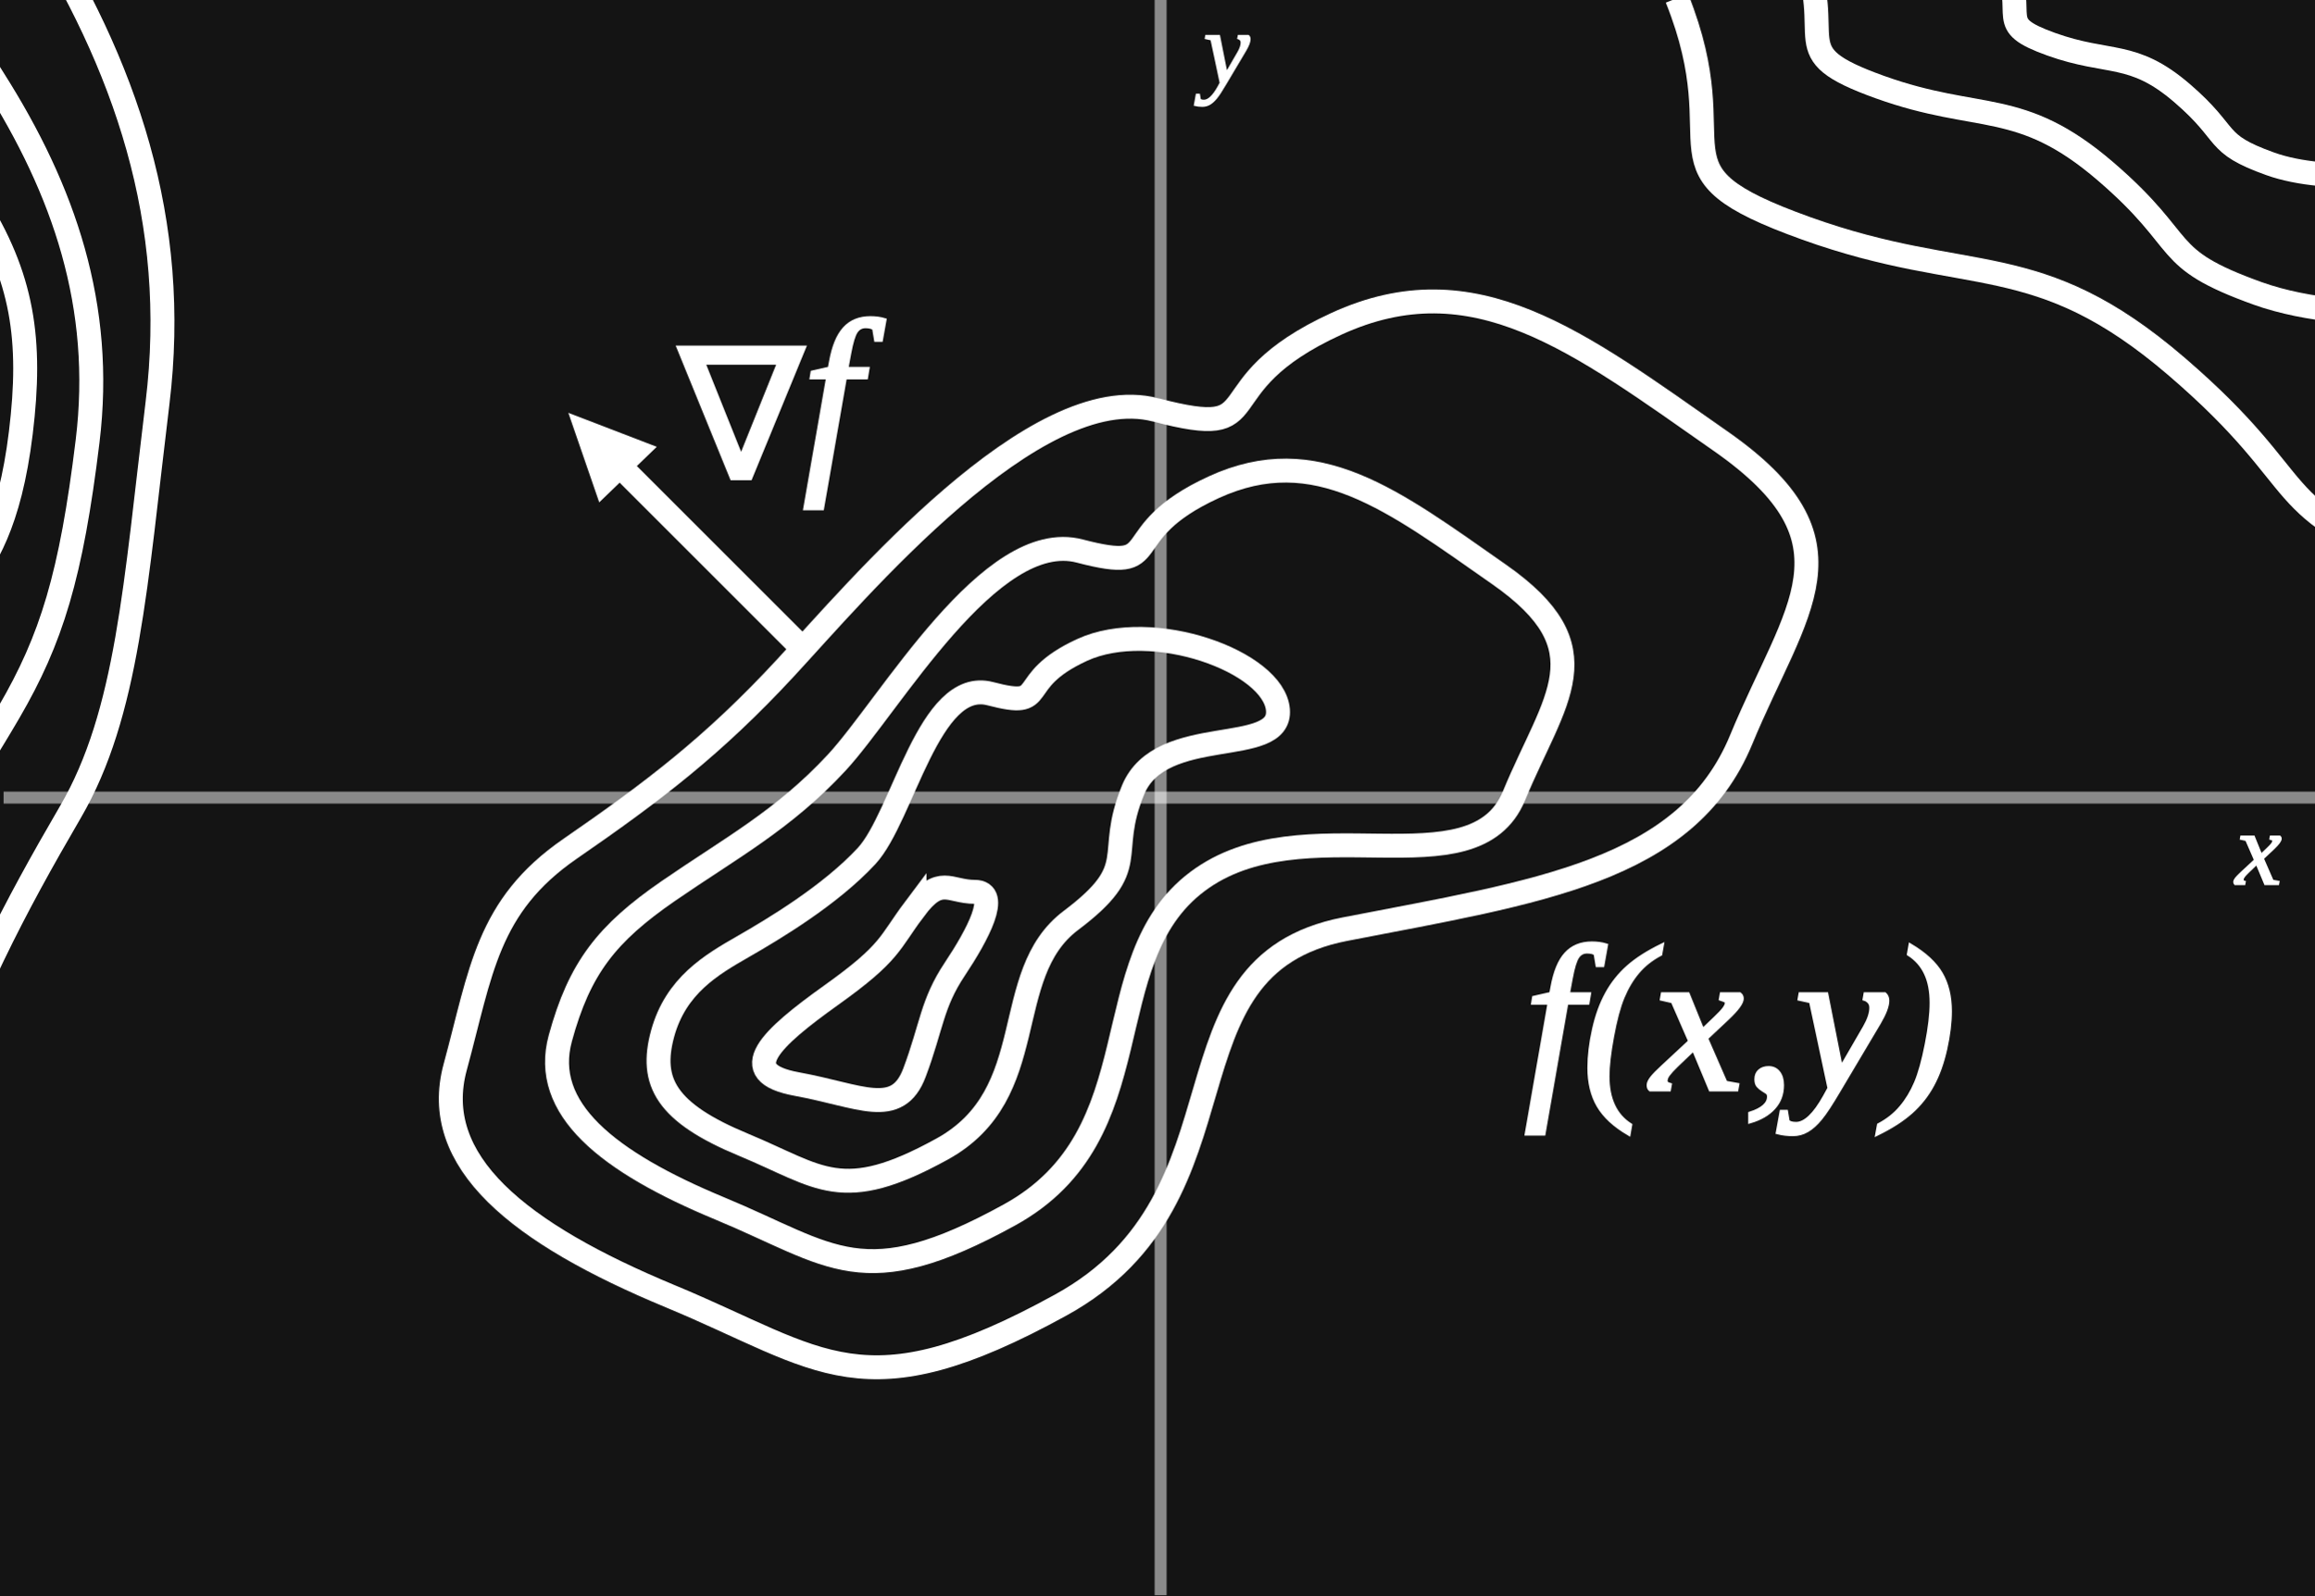
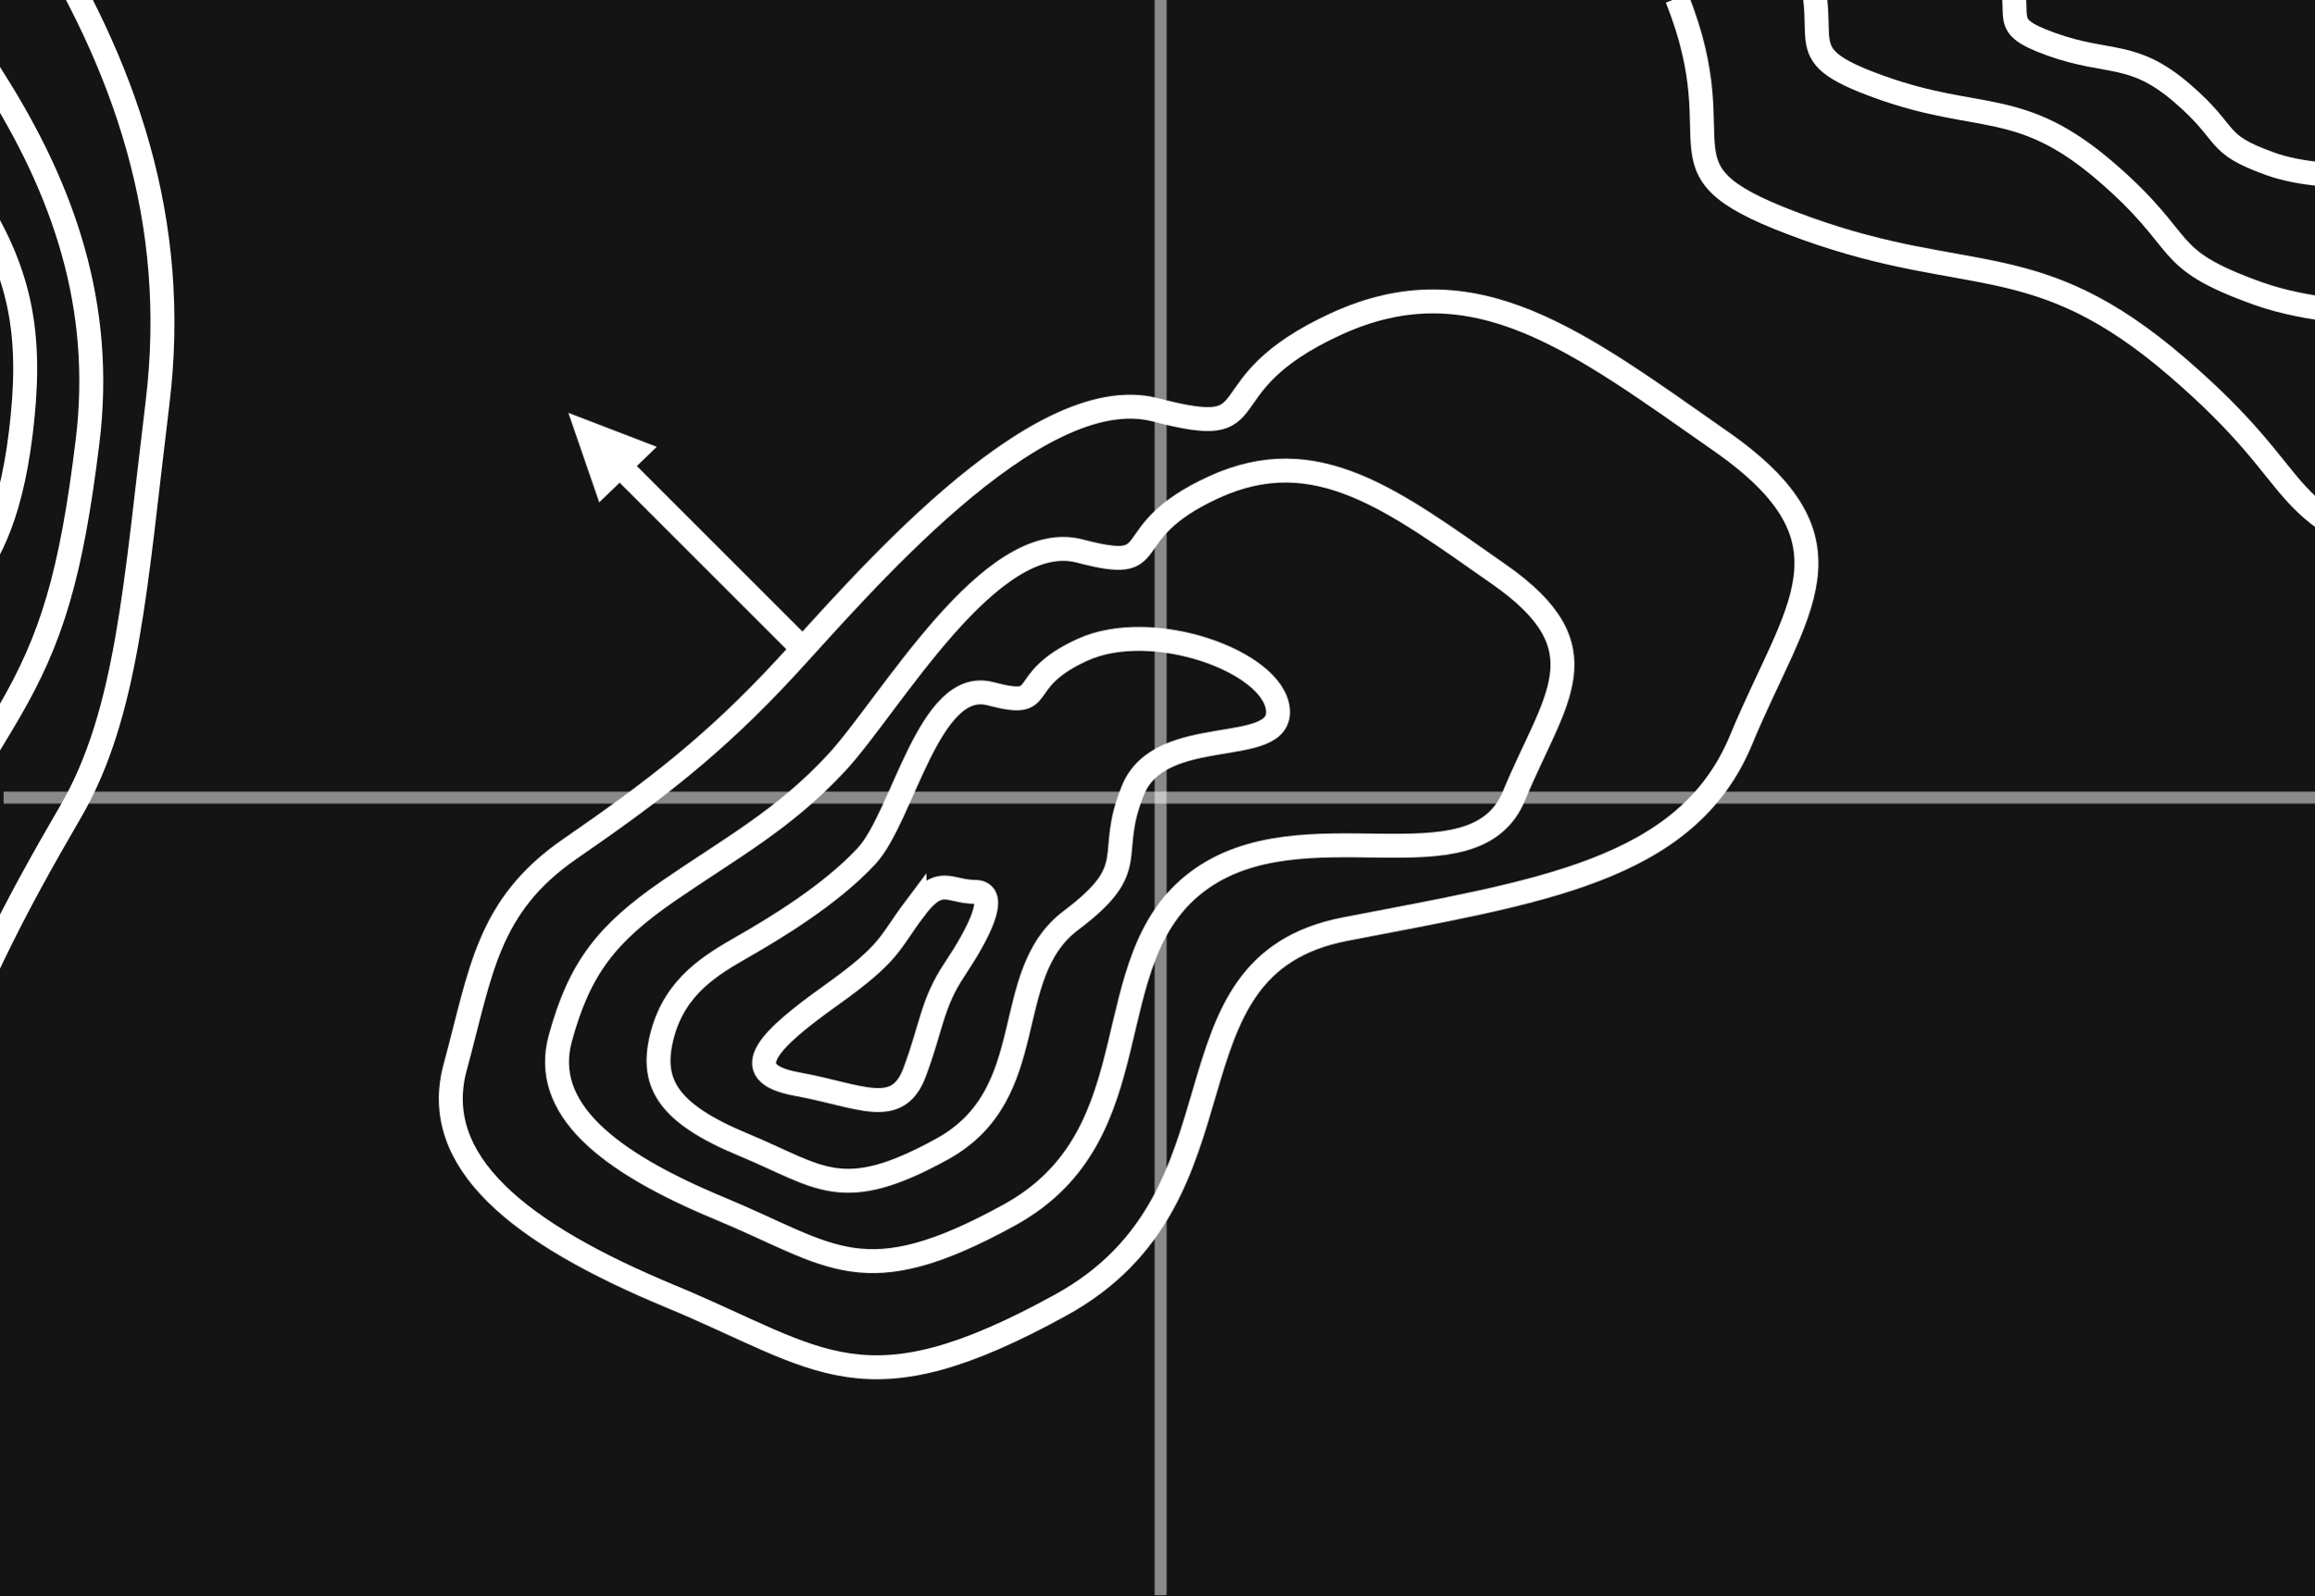
<svg xmlns="http://www.w3.org/2000/svg" width="580" height="400">
  <defs>
    <filter id="svg_58_blur">
      <feGaussianBlur stdDeviation="0" />
    </filter>
  </defs>
  <g>
-     <rect x="-1" y="-1" width="582" height="402" id="canvas_background" fill="#141414" />
+     <rect fill="#141414" id="canvas_background" height="402" width="582" y="-1" x="-1" />
  </g>
  <g>
-     <line fill="none" stroke="#ffffff" stroke-width="3" fill-opacity="null" x1="0.901" y1="200" x2="580.901" y2="200" id="svg_1" stroke-linejoin="null" stroke-linecap="null" opacity="0.5" />
-     <line fill="none" stroke="#ffffff" stroke-width="3" x1="290.901" y1="-0.865" x2="290.901" y2="400" id="svg_2" stroke-linejoin="null" stroke-linecap="null" opacity="0.5" />
-     <path fill="none" stroke="#000" stroke-width="3" stroke-opacity="null" fill-opacity="null" opacity="0.5" d="m25.714,399.887" id="svg_9" />
-     <text fill="#ffffff" stroke="#ffffff" x="382.093" y="273.18" id="svg_18" font-size="52" font-family="'Times New Roman', Times, serif" text-anchor="start" xml:space="preserve" font-style="italic">f(x,y)</text>
-     <text fill="#ffffff" stroke="#ffffff" stroke-width="0.5" x="560.301" y="221.692" id="svg_22" font-size="26" font-family="'Times New Roman', Times, serif" text-anchor="start" xml:space="preserve" font-style="italic">x</text>
-     <text fill="#ffffff" stroke="#ffffff" stroke-width="0.5" x="301.654" y="20.94" id="svg_23" font-size="26" font-family="'Times New Roman', Times, serif" text-anchor="start" xml:space="preserve" font-style="italic">y</text>
-     <path fill="#ffffff" stroke="#ffffff" stroke-width="0" stroke-opacity="null" opacity="0.5" d="m82.264,217.018" id="svg_34" />
-     <line fill="none" stroke="#ffffff" stroke-width="4" stroke-opacity="null" x1="603.93" y1="284.179" x2="603.93" y2="285.607" id="svg_42" stroke-linejoin="null" stroke-linecap="null" />
-     <path fill="none" stroke="#ffffff" stroke-width="6" stroke-opacity="null" fill-opacity="null" d="m289.64,102.77c-30.216,-7.914 -74.82,45.324 -92.806,64.748c-17.986,19.424 -33.093,30.935 -53.957,45.324c-20.863,14.388 -22.302,30.935 -28.777,54.676c-6.475,23.741 15.827,41.727 53.957,57.554c38.129,15.827 48.201,29.496 97.841,2.158c49.64,-27.338 23.022,-84.892 71.223,-94.244c48.201,-9.352 85.611,-14.388 99.28,-47.482c13.669,-33.093 30.935,-49.64 -5.036,-74.82c-35.971,-25.18 -61.87,-45.324 -96.403,-29.496c-34.532,15.827 -15.108,29.496 -45.324,21.583z" id="svg_46" />
-     <path fill="none" stroke-width="6" stroke-opacity="null" fill-opacity="null" d="m270.628,138.168c-22.411,-5.869 -47.579,38.652 -60.919,53.059c-13.34,14.407 -26.703,21.505 -42.177,32.177c-15.474,10.672 -22.297,19.347 -27.099,36.955c-4.802,17.608 11.739,30.948 40.019,42.687c28.28,11.739 35.75,21.877 72.568,1.601c36.817,-20.276 20.672,-63.683 47.07,-83.569c26.398,-19.886 69.252,2.997 79.39,-21.548c10.138,-24.545 22.944,-36.817 -3.735,-55.493c-26.679,-18.676 -45.888,-33.616 -71.501,-21.877c-25.612,11.739 -11.205,21.877 -33.616,16.008z" id="svg_47" stroke="#ffffff" />
-     <path fill="none" stroke-width="6" stroke-opacity="null" fill-opacity="null" d="m248.19,173.941c-15.373,-4.026 -21.847,30.831 -30.998,40.714c-9.151,9.883 -23.354,18.349 -31.091,22.792c-7.737,4.443 -16.734,9.675 -20.028,21.754c-3.294,12.079 0.858,19.791 20.258,27.844c19.4,8.053 24.524,15.007 49.78,1.098c25.256,-13.909 14.181,-43.685 32.289,-57.327c18.108,-13.642 8.657,-15.929 15.611,-32.767c6.955,-16.837 37.322,-7.99 36.287,-20.082c-1.035,-12.092 -31.479,-23.06 -49.048,-15.007c-17.569,8.053 -7.687,15.007 -23.06,10.981z" id="svg_48" stroke="#ffffff" />
-     <path fill="none" stroke="#ffffff" stroke-width="6" stroke-opacity="null" fill-opacity="null" d="m229.209,227.95c-6.475,8.633 -5.755,10.791 -20.863,21.583c-15.108,10.791 -24.46,19.424 -8.633,22.302c15.827,2.878 25.18,8.633 29.496,-2.878c4.317,-11.511 4.317,-17.266 10.072,-25.899c5.755,-8.633 11.511,-19.424 5.036,-19.424c-6.475,0 -8.633,-4.317 -15.108,4.317z" id="svg_50" />
-     <path fill="none" stroke-width="6" stroke-opacity="null" fill-opacity="null" d="m420.316,-0.453c15.665,39.193 -8.811,42.89 32.309,57.68c41.12,14.79 57.764,4.437 93.009,34.756c35.246,30.319 21.539,35.496 62.659,50.285c41.12,14.79 106.716,5.916 106.128,5.287" id="svg_51" stroke="#ffffff" />
-     <path fill="none" stroke-width="6" stroke-opacity="null" fill-opacity="null" d="m451.516,-13.253c9.529,23.841 -5.36,26.091 19.653,35.087c25.014,8.997 35.138,2.699 56.578,21.142c21.44,18.443 13.102,21.592 38.116,30.589c25.014,8.997 64.916,3.599 64.558,3.216" id="svg_52" stroke="#ffffff" />
-     <path fill="none" stroke-width="6" stroke-opacity="null" fill-opacity="null" d="m502.716,-9.253c5.524,13.82 -3.107,15.124 11.393,20.339c14.5,5.215 20.368,1.565 32.797,12.256c12.428,10.691 7.595,12.516 22.095,17.732c14.5,5.215 37.63,2.086 37.422,1.864" id="svg_53" stroke="#ffffff" />
-     <g id="svg_58" transform="rotate(90 -73.57948,185.5194) " stroke="null" filter="url(#svg_58_blur)">
-       <path fill="none" stroke-width="6" stroke-opacity="null" fill-opacity="null" d="m135.58,195.919c20.748,-19.187 -76.211,-51.203 -111.294,-63.996c-35.083,-12.793 -55.108,-23.267 -79.799,-37.644c-24.691,-14.377 -56.963,-16.253 -102.509,-21.811c-45.546,-5.558 -84.728,7.914 -122.39,31.794c-37.662,23.881 -66.258,29.649 -21.065,63.465c45.193,33.816 162.883,19.789 172.976,51.647c10.093,31.858 13.558,56.457 76.247,67.223c62.69,10.765 92.241,22.927 147.913,0.981c55.672,-21.946 99.715,-37.633 74.546,-60.976c-25.168,-23.343 -55.373,-11.496 -34.624,-30.683l0,0z" id="svg_54" stroke="#ffffff" />
-       <path fill="none" stroke-width="6" stroke-opacity="null" fill-opacity="null" d="m69.279,181.549c15.389,-14.231 -67.783,-33.12 -93.804,-42.609c-26.021,-9.489 -37.674,-18.577 -55.987,-29.241c-18.313,-10.663 -34.19,-15.591 -67.971,-19.713c-33.781,-4.122 -62.842,5.87 -90.775,23.581c-27.934,17.712 -49.143,21.99 -15.624,47.071c33.519,25.081 121.604,17.056 156.148,35.343c34.544,18.287 -17.798,44.837 28.698,52.821c46.496,7.984 68.414,17.005 109.705,0.728c41.291,-16.277 73.957,-27.912 55.29,-45.225c-18.667,-17.313 -41.069,-8.526 -25.68,-22.757z" id="svg_55" stroke="#ffffff" />
-       <path fill="none" stroke-width="6" stroke-opacity="null" fill-opacity="null" d="m2.831,164.933c10.556,-9.762 -56.837,-15.952 -74.687,-22.461c-17.85,-6.509 -32.047,-16.221 -39.449,-21.502c-7.401,-5.281 -16.137,-11.426 -39.31,-14.253c-23.173,-2.828 -39.043,-0.567 -58.205,11.583c-19.162,12.15 -33.711,15.085 -10.718,32.29c22.994,17.205 83.418,11.7 107.114,24.244c23.697,12.544 29.818,6.532 61.714,12.009c31.895,5.477 9.286,24.71 33.228,24.725c23.942,0.015 50.733,-19.147 37.928,-31.023c-12.805,-11.876 -28.173,-5.849 -17.616,-15.611l-0,0z" id="svg_56" stroke="#ffffff" />
-       <path fill="none" stroke-width="6" stroke-opacity="null" fill-opacity="null" d="m-100.049,149.526c-15.854,-4.699 -20.219,-4.354 -38.83,-14.786c-18.611,-10.432 -33.97,-17.001 -42.347,-6.879c-8.377,10.123 -21.296,15.874 0.584,19.333c21.88,3.46 33.192,3.787 49.169,8.018c15.977,4.231 36.196,8.585 37.31,4.377c1.113,-4.208 9.968,-5.365 -5.886,-10.064l0,0z" id="svg_57" stroke="#ffffff" />
+     <line opacity="0.5" stroke-linecap="null" stroke-linejoin="null" id="svg_1" y2="200" x2="580.901" y1="200" x1="0.901" fill-opacity="null" stroke-width="3" stroke="#ffffff" fill="none" />
+     <line opacity="0.5" stroke-linecap="null" stroke-linejoin="null" id="svg_2" y2="400" x2="290.901" y1="-0.865" x1="290.901" stroke-width="3" stroke="#ffffff" fill="none" />
+     <path id="svg_9" d="m25.714,399.887" opacity="0.5" fill-opacity="null" stroke-opacity="null" stroke-width="3" stroke="#000" fill="none" />
+     <path id="svg_34" d="m82.264,217.018" opacity="0.5" stroke-opacity="null" stroke-width="0" stroke="#ffffff" fill="#ffffff" />
+     <line stroke-linecap="null" stroke-linejoin="null" id="svg_42" y2="285.607" x2="603.93" y1="284.179" x1="603.93" stroke-opacity="null" stroke-width="4" stroke="#ffffff" fill="none" />
+     <path id="svg_46" d="m289.64,102.77c-30.216,-7.914 -74.82,45.324 -92.806,64.748c-17.986,19.424 -33.093,30.935 -53.957,45.324c-20.863,14.388 -22.302,30.935 -28.777,54.676c-6.475,23.741 15.827,41.727 53.957,57.554c38.129,15.827 48.201,29.496 97.841,2.158c49.64,-27.338 23.022,-84.892 71.223,-94.244c48.201,-9.352 85.611,-14.388 99.28,-47.482c13.669,-33.093 30.935,-49.64 -5.036,-74.82c-35.971,-25.18 -61.87,-45.324 -96.403,-29.496c-34.532,15.827 -15.108,29.496 -45.324,21.583z" fill-opacity="null" stroke-opacity="null" stroke-width="6" stroke="#ffffff" fill="none" />
+     <path stroke="#ffffff" id="svg_47" d="m270.628,138.168c-22.411,-5.869 -47.579,38.652 -60.919,53.059c-13.34,14.407 -26.703,21.505 -42.177,32.177c-15.474,10.672 -22.297,19.347 -27.099,36.955c-4.802,17.608 11.739,30.948 40.019,42.687c28.28,11.739 35.75,21.877 72.568,1.601c36.817,-20.276 20.672,-63.683 47.07,-83.569c26.398,-19.886 69.252,2.997 79.39,-21.548c10.138,-24.545 22.944,-36.817 -3.735,-55.493c-26.679,-18.676 -45.888,-33.616 -71.501,-21.877c-25.612,11.739 -11.205,21.877 -33.616,16.008z" fill-opacity="null" stroke-opacity="null" stroke-width="6" fill="none" />
+     <path stroke="#ffffff" id="svg_48" d="m248.19,173.941c-15.373,-4.026 -21.847,30.831 -30.998,40.714c-9.151,9.883 -23.354,18.349 -31.091,22.792c-7.737,4.443 -16.734,9.675 -20.028,21.754c-3.294,12.079 0.858,19.791 20.258,27.844c19.4,8.053 24.524,15.007 49.78,1.098c25.256,-13.909 14.181,-43.685 32.289,-57.327c18.108,-13.642 8.657,-15.929 15.611,-32.767c6.955,-16.837 37.322,-7.99 36.287,-20.082c-1.035,-12.092 -31.479,-23.06 -49.048,-15.007c-17.569,8.053 -7.687,15.007 -23.06,10.981z" fill-opacity="null" stroke-opacity="null" stroke-width="6" fill="none" />
+     <path id="svg_50" d="m229.209,227.95c-6.475,8.633 -5.755,10.791 -20.863,21.583c-15.108,10.791 -24.46,19.424 -8.633,22.302c15.827,2.878 25.18,8.633 29.496,-2.878c4.317,-11.511 4.317,-17.266 10.072,-25.899c5.755,-8.633 11.511,-19.424 5.036,-19.424c-6.475,0 -8.633,-4.317 -15.108,4.317z" fill-opacity="null" stroke-opacity="null" stroke-width="6" stroke="#ffffff" fill="none" />
+     <path stroke="#ffffff" id="svg_51" d="m420.316,-0.453c15.665,39.193 -8.811,42.89 32.309,57.68c41.12,14.79 57.764,4.437 93.009,34.756c35.246,30.319 21.539,35.496 62.659,50.285c41.12,14.79 106.716,5.916 106.128,5.287" fill-opacity="null" stroke-opacity="null" stroke-width="6" fill="none" />
+     <path stroke="#ffffff" id="svg_52" d="m451.516,-13.253c9.529,23.841 -5.36,26.091 19.653,35.087c25.014,8.997 35.138,2.699 56.578,21.142c21.44,18.443 13.102,21.592 38.116,30.589c25.014,8.997 64.916,3.599 64.558,3.216" fill-opacity="null" stroke-opacity="null" stroke-width="6" fill="none" />
+     <path stroke="#ffffff" id="svg_53" d="m502.716,-9.253c5.524,13.82 -3.107,15.124 11.393,20.339c14.5,5.215 20.368,1.565 32.797,12.256c12.428,10.691 7.595,12.516 22.095,17.732c14.5,5.215 37.63,2.086 37.422,1.864" fill-opacity="null" stroke-opacity="null" stroke-width="6" fill="none" />
+     <g filter="url(#svg_58_blur)" stroke="null" transform="rotate(90 -73.57948,185.5194) " id="svg_58">
+       <path stroke="#ffffff" id="svg_54" d="m135.58,195.919c20.748,-19.187 -76.211,-51.203 -111.294,-63.996c-35.083,-12.793 -55.108,-23.267 -79.799,-37.644c-24.691,-14.377 -56.963,-16.253 -102.509,-21.811c-45.546,-5.558 -84.728,7.914 -122.39,31.794c-37.662,23.881 -66.258,29.649 -21.065,63.465c45.193,33.816 162.883,19.789 172.976,51.647c10.093,31.858 13.558,56.457 76.247,67.223c62.69,10.765 92.241,22.927 147.913,0.981c55.672,-21.946 99.715,-37.633 74.546,-60.976c-25.168,-23.343 -55.373,-11.496 -34.624,-30.683l0,0z" fill-opacity="null" stroke-opacity="null" stroke-width="6" fill="none" />
+       <path stroke="#ffffff" id="svg_55" d="m69.279,181.549c15.389,-14.231 -67.783,-33.12 -93.804,-42.609c-26.021,-9.489 -37.674,-18.577 -55.987,-29.241c-18.313,-10.663 -34.19,-15.591 -67.971,-19.713c-33.781,-4.122 -62.842,5.87 -90.775,23.581c-27.934,17.712 -49.143,21.99 -15.624,47.071c33.519,25.081 121.604,17.056 156.148,35.343c34.544,18.287 -17.798,44.837 28.698,52.821c46.496,7.984 68.414,17.005 109.705,0.728c41.291,-16.277 73.957,-27.912 55.29,-45.225c-18.667,-17.313 -41.069,-8.526 -25.68,-22.757z" fill-opacity="null" stroke-opacity="null" stroke-width="6" fill="none" />
+       <path stroke="#ffffff" id="svg_56" d="m2.831,164.933c10.556,-9.762 -56.837,-15.952 -74.687,-22.461c-17.85,-6.509 -32.047,-16.221 -39.449,-21.502c-7.401,-5.281 -16.137,-11.426 -39.31,-14.253c-23.173,-2.828 -39.043,-0.567 -58.205,11.583c-19.162,12.15 -33.711,15.085 -10.718,32.29c22.994,17.205 83.418,11.7 107.114,24.244c23.697,12.544 29.818,6.532 61.714,12.009c31.895,5.477 9.286,24.71 33.228,24.725c23.942,0.015 50.733,-19.147 37.928,-31.023c-12.805,-11.876 -28.173,-5.849 -17.616,-15.611l-0,0z" fill-opacity="null" stroke-opacity="null" stroke-width="6" fill="none" />
+       <path stroke="#ffffff" id="svg_57" d="m-100.049,149.526c-15.854,-4.699 -20.219,-4.354 -38.83,-14.786c-18.611,-10.432 -33.97,-17.001 -42.347,-6.879c-8.377,10.123 -21.296,15.874 0.584,19.333c21.88,3.46 33.192,3.787 49.169,8.018c15.977,4.231 36.196,8.585 37.31,4.377c1.113,-4.208 9.968,-5.365 -5.886,-10.064l0,0z" fill-opacity="null" stroke-opacity="null" stroke-width="6" fill="none" />
    </g>
-     <line fill="none" stroke="#ffffff" stroke-width="6" stroke-opacity="null" fill-opacity="null" x1="200.8" y1="162.28" x2="154.784" y2="116.264" id="svg_59" stroke-linejoin="null" stroke-linecap="null" />
-     <path fill="#ffffff" stroke-width="6" stroke-opacity="null" d="m146.028,118.445l5.321,-11.421l5.321,11.421l-10.642,0z" id="svg_61" transform="rotate(-44 151.349,112.7343) " stroke="#ffffff" />
-     <text fill="#ffffff" stroke="#ffffff" x="168.483" y="119.925" id="svg_62" font-size="52" font-family="'Times New Roman', Times, serif" text-anchor="start" xml:space="preserve" font-style="normal">∇</text>
-     <text fill="#ffffff" stroke="#ffffff" x="201.252" y="116.375" id="svg_63" font-size="52" font-family="'Times New Roman', Times, serif" text-anchor="start" xml:space="preserve" font-style="italic">f</text>
+     <line stroke-linecap="null" stroke-linejoin="null" id="svg_59" y2="116.264" x2="154.784" y1="162.28" x1="200.8" fill-opacity="null" stroke-opacity="null" stroke-width="6" stroke="#ffffff" fill="none" />
+     <path stroke="#ffffff" transform="rotate(-44 151.349,112.7343) " id="svg_61" d="m146.028,118.445l5.321,-11.421l5.321,11.421l-10.642,0z" stroke-opacity="null" stroke-width="6" fill="#ffffff" />
  </g>
</svg>
